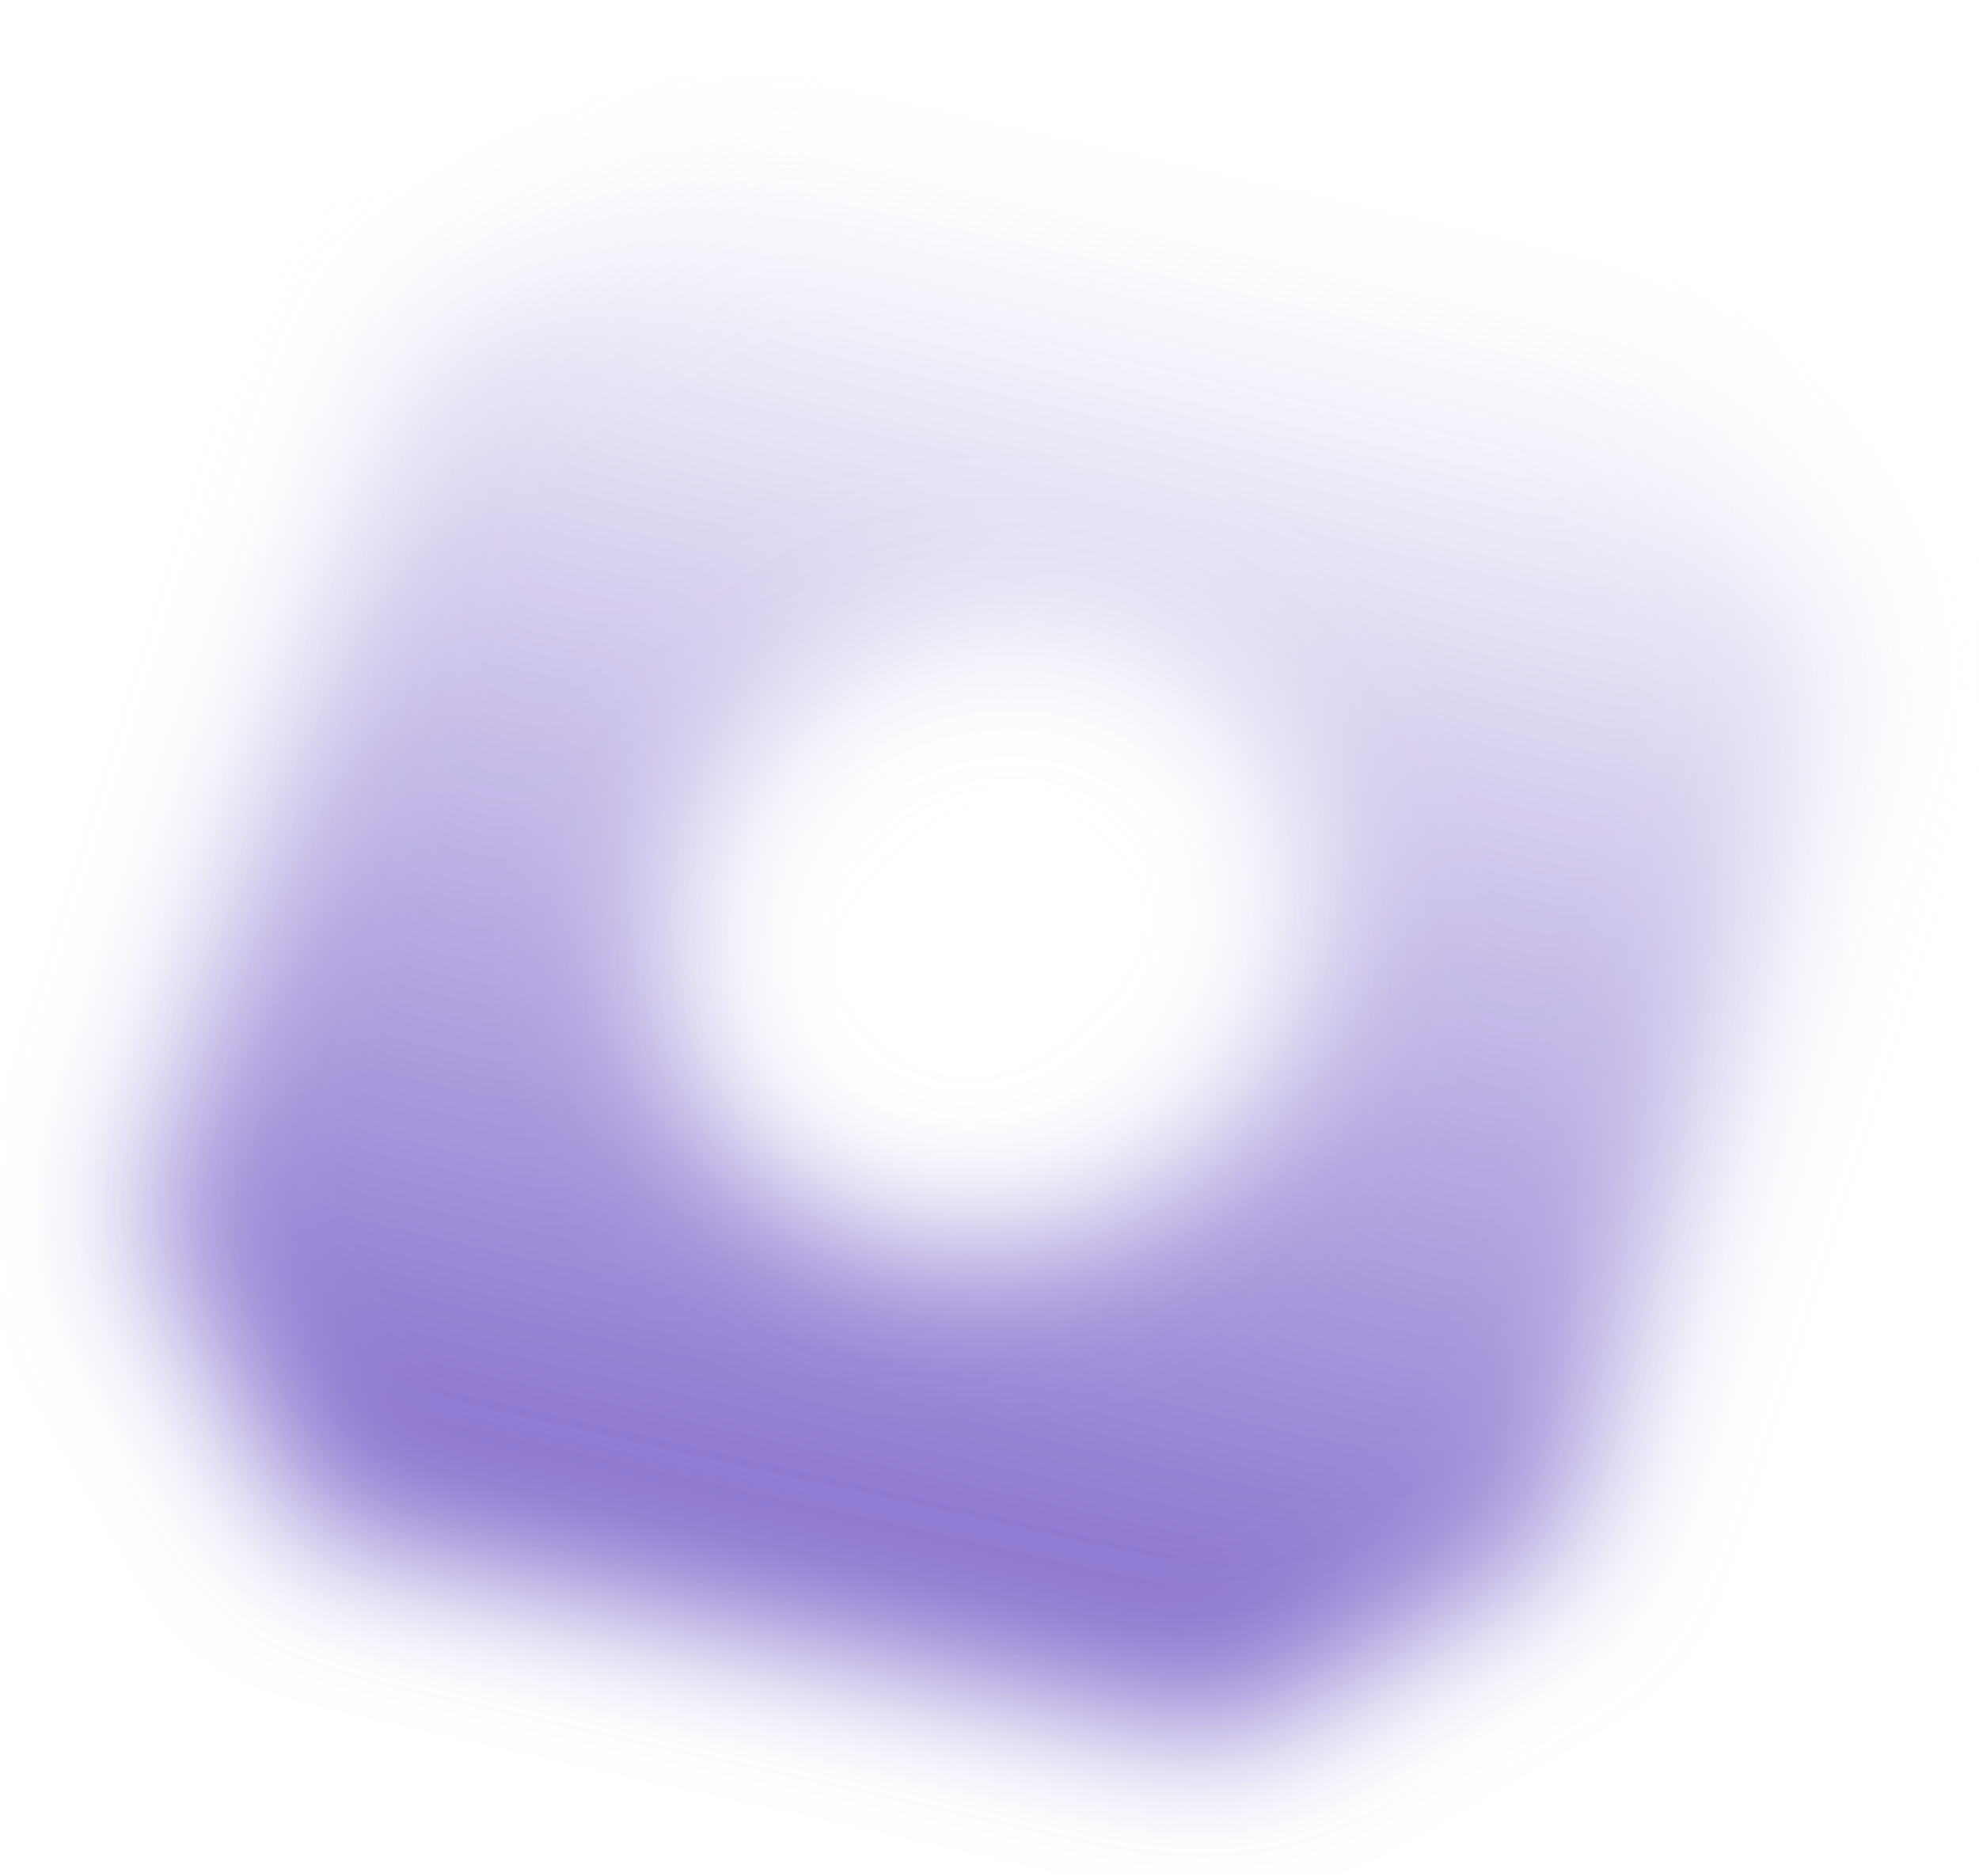
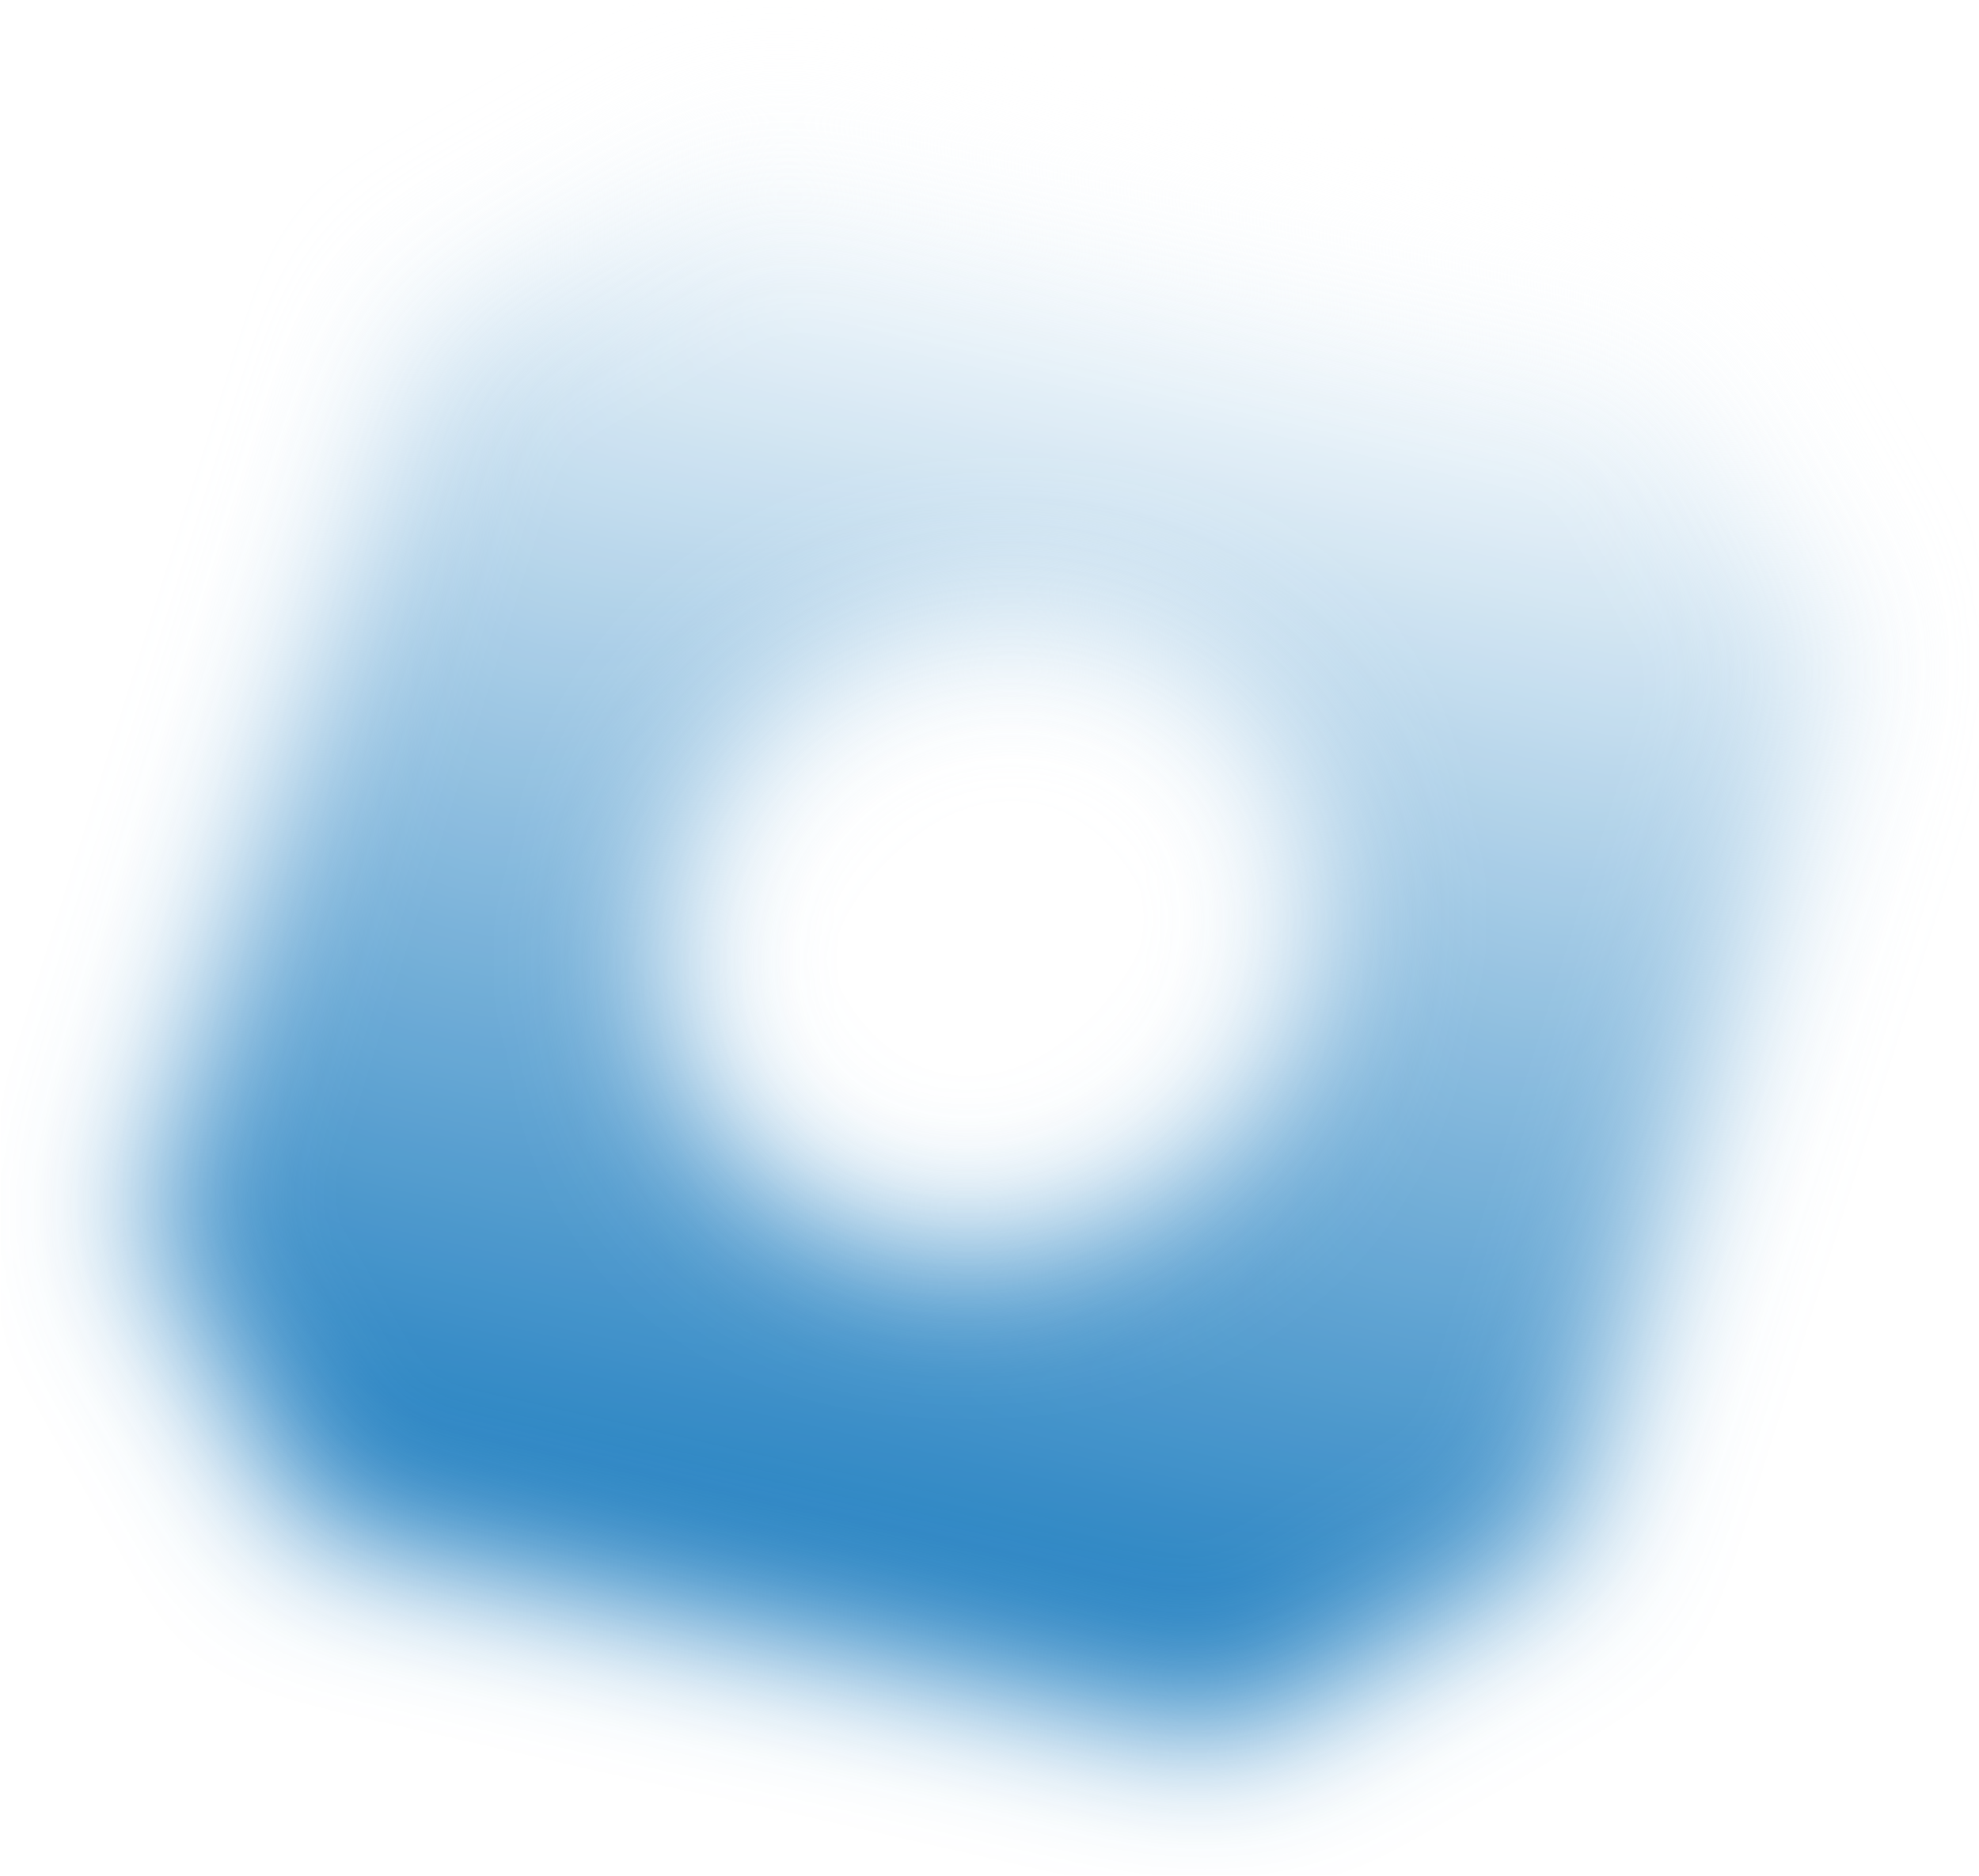
<svg xmlns="http://www.w3.org/2000/svg" aria-hidden="true" viewBox="0 0 842 798" fill="none">
  <g opacity="0.9" filter="url(#filter0_f_3537_14538)">
    <path d="M328.503 695.418C266.439 681.291 204.448 667.043 142.336 653.178C135.234 651.561 130.903 648.353 127.5 642.314C106.141 604.529 84.269 567.038 62.92 529.221C60.948 525.73 60.089 520.372 61.327 516.448C99.879 392.781 138.702 269.14 177.776 145.591C178.943 141.891 182.454 137.733 186.003 135.669C227.663 111.306 269.469 87.147 311.499 63.382C315.445 61.169 321.432 60.343 325.742 61.291C451.304 89.428 576.786 117.82 702.177 146.499C706.64 147.515 711.447 151.208 713.696 155.036C735.966 192.925 757.851 231.035 779.396 269.341C781.448 273.021 782.088 278.74 780.77 282.918C742.391 406.147 703.782 529.221 664.902 652.267C663.594 656.413 659.586 661.039 655.61 663.348C614.442 687.481 573.125 711.307 531.607 734.779C527.438 737.146 521.107 738.064 516.569 737.065C453.873 723.17 391.328 708.796 328.742 694.55L328.471 695.411L328.503 695.418ZM287.882 368.533C264.908 441.149 305.951 513.397 379.832 530.249C453.181 547.013 531.855 501.948 554.609 430.137C577.566 357.688 536.357 285.299 462.497 268.384C389.06 251.565 310.664 296.523 287.859 368.494L287.882 368.533Z" fill="url(#paint0_linear_3537_14538)" />
  </g>
  <defs>
    <filter id="filter0_f_3537_14538" x="0.381" y="0.535" width="841.444" height="797.298" filterUnits="userSpaceOnUse" color-interpolation-filters="sRGB">
      <feFlood flood-opacity="0" result="BackgroundImageFix" />
      <feBlend mode="normal" in="SourceGraphic" in2="BackgroundImageFix" result="shape" />
      <feGaussianBlur stdDeviation="30.184" result="effect1_foregroundBlur_3537_14538" />
    </filter>
    <linearGradient id="paint0_linear_3537_14538" x1="327.82" y1="695.4" x2="465.062" y2="92.479" gradientUnits="userSpaceOnUse">
-       <stop stop-color="#745AC6" />
+       <stop stop-color="#006cb7" />
      <stop offset="1" stop-color="white" />
    </linearGradient>
  </defs>
</svg>
